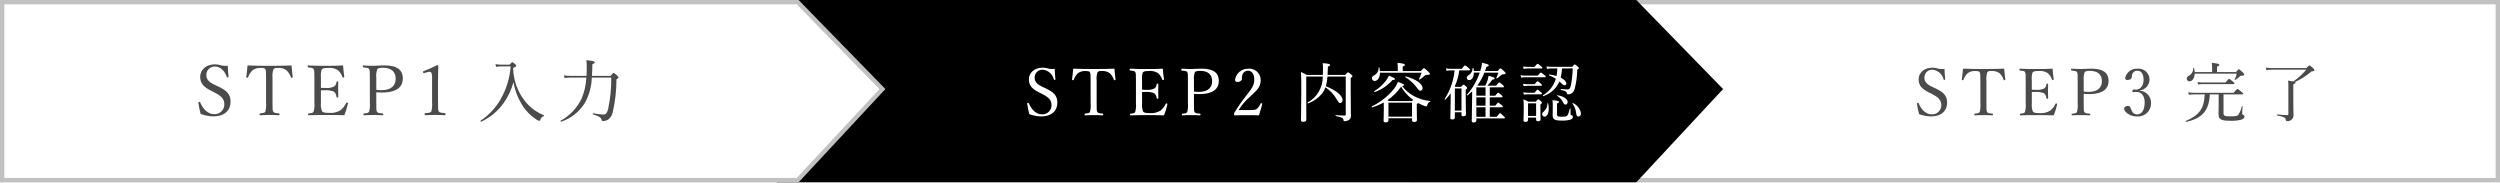
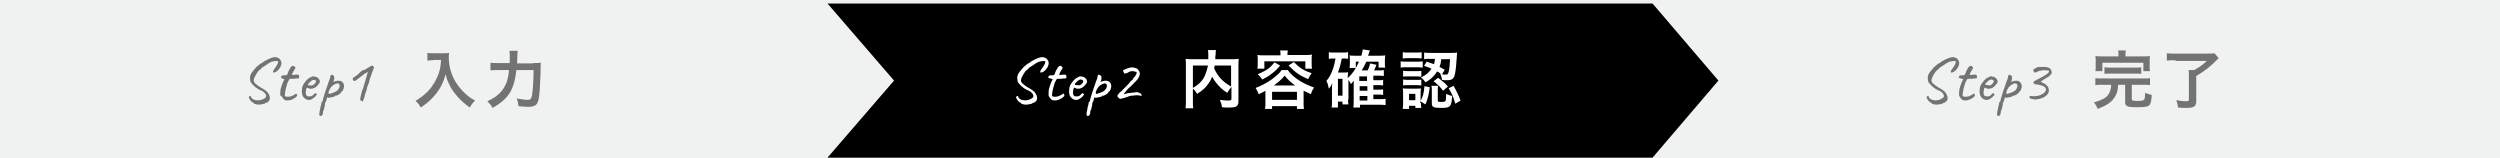
- <svg xmlns="http://www.w3.org/2000/svg" width="576" height="42" viewBox="0 0 576 42">
-   <g id="Group_1685" data-name="Group 1685" transform="translate(-395.322 -10491)">
-     <g id="Rectangle_7735" data-name="Rectangle 7735" transform="translate(720.322 10491)" fill="#fff" stroke="#c1c1c1" stroke-width="1">
-       <rect width="251" height="42" stroke="none" />
-       <rect x="0.5" y="0.5" width="250" height="41" fill="none" />
-     </g>
-     <path id="Path_382" data-name="Path 382" d="M0,0H198l20,20.516L198,42H0Z" transform="translate(574.322 10491)" />
-     <g id="Path_381" data-name="Path 381" transform="translate(395.322 10491)" fill="#fff">
-       <path d="M 183.782 41.5 L 0.5 41.5 L 0.5 0.5 L 183.789 0.5 L 203.309 20.524 L 183.782 41.5 Z" stroke="none" />
-       <path d="M 1 1 L 1 41 L 183.565 41 L 202.619 20.532 L 183.578 1 L 1 1 M 0 0 L 184 0 L 204 20.516 L 184 42 L 0 42 L 0 0 Z" stroke="none" fill="#c1c1c1" />
-     </g>
-     <g id="Group_148" data-name="Group 148" transform="translate(6.322 2023)">
-       <path id="Path_660" data-name="Path 660" d="M4.352-5.728c1.568.8,2.336,1.472,2.336,2.768A2.224,2.224,0,0,1,4.288-.7c-1.3,0-2.512-1.088-3.168-2.72-.032-.08-.08-.128-.256-.1C.72-3.488.7-3.408.7-3.328A21.084,21.084,0,0,0,1.232-.752a8.854,8.854,0,0,0,2.88.56c2.8,0,4.016-1.536,4.016-3.392,0-1.872-1.1-2.672-2.976-3.552L4.336-7.52C2.928-8.192,2.544-8.9,2.544-9.68a1.894,1.894,0,0,1,2-1.984c1.2,0,2.192.912,2.72,2.4.016.08.048.128.192.112.16-.032.192-.08.192-.16-.064-.832-.16-1.76-.176-2.56a3.929,3.929,0,0,1-1.552-.08,4.476,4.476,0,0,0-1.408-.224c-2.08,0-3.392,1.312-3.392,2.848,0,1.616.88,2.4,2.48,3.216ZM16.3-3.36a5.64,5.64,0,0,1-.176,2.1c-.176.3-.64.32-1.168.384-.112.016-.144.048-.144.224,0,.16.032.208.144.208.608-.048,1.44-.064,2.1-.064.64,0,1.536.016,2.208.064.112,0,.144-.048.144-.224,0-.16-.032-.192-.144-.208-.576-.064-1.12-.08-1.3-.384-.192-.336-.176-.512-.176-2.1V-9.04A4.548,4.548,0,0,1,18-11.024c.224-.352.64-.32,1.04-.32a2.952,2.952,0,0,1,1.92.5A3.666,3.666,0,0,1,22.016-9.2c.032.1.064.144.256.112.144-.032.16-.08.16-.192-.1-.8-.208-1.824-.272-2.64-1.76.08-3.456.08-5.088.08-1.648,0-3.28,0-5.04-.08-.064.816-.176,1.84-.288,2.64,0,.112.016.16.176.192s.208-.016.24-.112a3.888,3.888,0,0,1,1.072-1.648,2.948,2.948,0,0,1,1.872-.5c.4,0,.864,0,1.024.288.16.32.176.56.176,2.016Zm12.64-2.832c.256-.016.64-.016.992-.016a4.44,4.44,0,0,1,2.032.336,1.832,1.832,0,0,1,.56,1.184c.016.1.048.16.192.16.208,0,.224-.048.224-.16-.016-.576-.032-1.216-.032-1.808,0-.544.016-1.056.032-1.616,0-.1-.016-.144-.224-.144-.16,0-.176.048-.192.144A1.44,1.44,0,0,1,32-7.072a3.806,3.806,0,0,1-2.064.336c-.352,0-.736,0-.992-.016V-9.04a5.007,5.007,0,0,1,.16-1.9c.224-.368.768-.4,1.376-.4a3.533,3.533,0,0,1,2.384.512A3.614,3.614,0,0,1,33.9-9.248c.032.1.08.144.272.112.128-.032.16-.1.144-.192-.112-.8-.208-1.776-.272-2.592-1.376.08-2.688.08-3.952.08-1.312,0-2.736,0-4.064-.08-.112,0-.144.048-.144.256,0,.16.032.176.144.192.608.064,1.056.08,1.232.368.176.352.176.544.176,2.064v5.68a5.59,5.59,0,0,1-.192,2.112c-.192.3-.576.32-1.136.384-.1.016-.128.048-.128.208s.032.208.128.208C27.472-.5,28.944-.512,30.3-.512c1.3,0,2.656.016,4.032.064a16.953,16.953,0,0,0,.832-2.7c.032-.1.032-.16-.16-.224-.16-.048-.192,0-.24.1a4.988,4.988,0,0,1-1.232,1.616,4.224,4.224,0,0,1-2.784.656c-.72,0-1.328-.016-1.584-.432a4.553,4.553,0,0,1-.224-1.92ZM41.7-5.744a10.331,10.331,0,0,0,1.248.064c3.824,0,4.864-1.552,4.864-3.248,0-1.776-1.088-3.008-4.24-3.008-1.04,0-2.032.1-2.64.1-.656,0-1.536-.032-2.208-.08-.112,0-.144.048-.144.24,0,.176.032.192.144.208.592.064,1.152.08,1.328.384.16.352.16.528.16,2.048v5.68a5.967,5.967,0,0,1-.176,2.1c-.192.336-.608.352-1.184.4-.1.016-.128.032-.128.208,0,.192.016.208.128.208.624-.048,1.472-.064,2.144-.064.64,0,1.472.016,2.16.064.128,0,.16-.048.16-.208s-.032-.192-.16-.208c-.608-.064-1.12-.08-1.3-.4-.16-.288-.16-.512-.16-2.1Zm0-3.312a4.445,4.445,0,0,1,.224-2c.208-.3.832-.336,1.312-.336,1.84,0,2.928.864,2.928,2.528,0,1.456-.88,2.64-3.28,2.64a6.566,6.566,0,0,1-1.184-.1Zm11.68-1.3a1.881,1.881,0,0,1,.576-.112.455.455,0,0,1,.416.192,2.513,2.513,0,0,1,.176,1.184v5.664a5.967,5.967,0,0,1-.176,2.1c-.192.336-.752.352-1.392.4-.112.016-.16.064-.16.24,0,.192.032.224.16.224.752-.032,1.536-.064,2.3-.064.672,0,1.536.032,2.24.064.112,0,.144-.032.144-.224,0-.176-.032-.224-.144-.24-.656-.064-1.248-.08-1.424-.4-.16-.32-.176-.512-.176-2.1V-8.336c0-1.3.048-2.208.064-3.472,0-.1-.1-.192-.256-.192a25.246,25.246,0,0,1-3.088,1.376c-.192.064-.208.1-.16.288.064.208.128.224.288.176Z" transform="translate(434 8495)" fill="#4b4b4b" />
-       <path id="Path_661" data-name="Path 661" d="M5.472-12.1a7.162,7.162,0,0,1-1.328-.128l.16.64A6.8,6.8,0,0,1,5.5-11.7H7.648a17.615,17.615,0,0,1-1.9,6.816A14.756,14.756,0,0,1,.736.8c-.1.064.032.288.128.24A13.061,13.061,0,0,0,6.032-3.248,14.729,14.729,0,0,0,8.3-8.08,14.117,14.117,0,0,0,10.16-3.056,10.658,10.658,0,0,0,13.6.544a1.379,1.379,0,0,0,.624.3c.1,0,.176-.064.256-.224a1.261,1.261,0,0,1,.816-.88c.08-.032.1-.16.016-.192a10.534,10.534,0,0,1-4.224-3.088,12.667,12.667,0,0,1-2.864-7.792c.64-.3.72-.384.72-.528,0-.1-.064-.192-.256-.368-.432-.368-.528-.432-.64-.432s-.192.064-.64.56ZM26.384-9.52c.032-.512.064-1.056.08-1.616,0-.352.016-.688.016-1.072.416-.16.528-.272.528-.416,0-.24-.128-.32-1.92-.512a7.968,7.968,0,0,1,.1,1.5c0,.752-.016,1.456-.064,2.112H21.36a7.473,7.473,0,0,1-1.44-.112l.176.624A5.313,5.313,0,0,1,21.36-9.12h3.728a13.728,13.728,0,0,1-1.12,4.9A11.424,11.424,0,0,1,19.184.8c-.1.064,0,.288.112.24a10.206,10.206,0,0,0,5.488-4.368A12.869,12.869,0,0,0,26.352-9.12h4.48a32.851,32.851,0,0,1-.72,7.248c-.24.9-.528,1.264-1.04,1.264a14.069,14.069,0,0,1-2.416-.3c-.112-.016-.128.224-.016.256,1.584.512,1.872.784,1.968,1.28a.265.265,0,0,0,.3.256A2.408,2.408,0,0,0,30.064.592,2.839,2.839,0,0,0,31.184-1.2a33.256,33.256,0,0,0,.848-7.5c.4-.272.464-.352.464-.448s-.064-.208-.32-.464c-.608-.528-.688-.576-.8-.576s-.192.064-.7.672Z" transform="translate(499 8495)" fill="#4b4b4b" />
-     </g>
-     <g id="Group_149" data-name="Group 149" transform="translate(10.322 2023)">
-       <path id="Path_662" data-name="Path 662" d="M4.08-5.37c1.47.75,2.19,1.38,2.19,2.6A2.085,2.085,0,0,1,4.02-.66c-1.215,0-2.355-1.02-2.97-2.55C1.02-3.285.975-3.33.81-3.3c-.135.03-.15.105-.15.18A19.766,19.766,0,0,0,1.155-.7a8.3,8.3,0,0,0,2.7.525C6.48-.18,7.62-1.62,7.62-3.36S6.585-5.865,4.83-6.69l-.765-.36c-1.32-.63-1.68-1.29-1.68-2.025a1.775,1.775,0,0,1,1.875-1.86,2.888,2.888,0,0,1,2.55,2.25c.015.075.045.12.18.1.15-.03.18-.075.18-.15-.06-.78-.15-1.65-.165-2.4A3.684,3.684,0,0,1,5.55-11.2a4.2,4.2,0,0,0-1.32-.21c-1.95,0-3.18,1.23-3.18,2.67,0,1.515.825,2.25,2.325,3.015Zm11.2,2.22a5.287,5.287,0,0,1-.165,1.965c-.165.285-.6.3-1.1.36-.1.015-.135.045-.135.21,0,.15.03.195.135.195.57-.045,1.35-.06,1.965-.06s1.44.015,2.07.06c.1,0,.135-.045.135-.21s-.03-.18-.135-.195c-.54-.06-1.05-.075-1.215-.36-.18-.315-.165-.48-.165-1.965V-8.475a4.263,4.263,0,0,1,.195-1.86c.21-.33.6-.3.975-.3a2.768,2.768,0,0,1,1.8.465,3.437,3.437,0,0,1,.99,1.545c.03.09.06.135.24.1.135-.03.15-.075.15-.18-.09-.75-.2-1.71-.255-2.475-1.65.075-3.24.075-4.77.075-1.545,0-3.075,0-4.725-.075-.06.765-.165,1.725-.27,2.475,0,.1.015.15.165.18s.195-.015.225-.1a3.645,3.645,0,0,1,1.005-1.545,2.764,2.764,0,0,1,1.755-.465c.375,0,.81,0,.96.27.15.3.165.525.165,1.89ZM27.135-5.8c.24-.015.6-.015.93-.015a4.162,4.162,0,0,1,1.905.315,1.718,1.718,0,0,1,.525,1.11c.015.09.045.15.18.15.195,0,.21-.045.21-.15-.015-.54-.03-1.14-.03-1.695,0-.51.015-.99.03-1.515,0-.09-.015-.135-.21-.135-.15,0-.165.045-.18.135a1.35,1.35,0,0,1-.5.975,3.568,3.568,0,0,1-1.935.315c-.33,0-.69,0-.93-.015V-8.475a4.694,4.694,0,0,1,.15-1.785c.21-.345.72-.375,1.29-.375a3.312,3.312,0,0,1,2.235.48,3.388,3.388,0,0,1,.975,1.485c.03.09.075.135.255.105.12-.03.15-.09.135-.18-.105-.75-.2-1.665-.255-2.43-1.29.075-2.52.075-3.705.075-1.23,0-2.565,0-3.81-.075-.1,0-.135.045-.135.24,0,.15.03.165.135.18.57.06.99.075,1.155.345.165.33.165.51.165,1.935V-3.15a5.241,5.241,0,0,1-.18,1.98c-.18.285-.54.3-1.065.36-.09.015-.12.045-.12.195s.03.195.12.195c1.275-.045,2.655-.06,3.93-.06,1.215,0,2.49.015,3.78.06a15.894,15.894,0,0,0,.78-2.535c.03-.09.03-.15-.15-.21-.15-.045-.18,0-.225.09A4.676,4.676,0,0,1,31.44-1.56a3.96,3.96,0,0,1-2.61.615c-.675,0-1.245-.015-1.485-.405a4.269,4.269,0,0,1-.21-1.8Zm11.955.42a9.685,9.685,0,0,0,1.17.06c3.585,0,4.56-1.455,4.56-3.045,0-1.665-1.02-2.82-3.975-2.82-.975,0-1.905.09-2.475.09-.615,0-1.44-.03-2.07-.075-.1,0-.135.045-.135.225s.03.18.135.2c.555.06,1.08.075,1.245.36.15.33.15.495.15,1.92V-3.15a5.594,5.594,0,0,1-.165,1.965c-.18.315-.57.33-1.11.375-.09.015-.12.03-.12.195s.015.195.12.195c.585-.045,1.38-.06,2.01-.06.6,0,1.38.015,2.025.06.12,0,.15-.045.15-.195s-.03-.18-.15-.195c-.57-.06-1.05-.075-1.215-.375-.15-.27-.15-.48-.15-1.965Zm0-3.105a4.167,4.167,0,0,1,.21-1.875c.195-.285.78-.315,1.23-.315,1.725,0,2.745.81,2.745,2.37,0,1.365-.825,2.475-3.075,2.475a6.156,6.156,0,0,1-1.11-.09ZM49.365-1.635a13.339,13.339,0,0,1,2.475-2.94c1.41-1.395,2.625-2.115,2.625-3.99a2.62,2.62,0,0,0-2.9-2.61,3.032,3.032,0,0,0-3.015,2.52c0,.42.24.54.555.54.495,0,1.02-.27,1.02-.675a2.8,2.8,0,0,1,.15-1.08,1.335,1.335,0,0,1,1.29-.84c.93,0,1.425.9,1.425,2.085,0,1.365-.7,2.175-1.935,3.765a35.778,35.778,0,0,0-2.625,3.78.488.488,0,0,0-.105.39c0,.24.045.27.18.27.96-.045,1.815-.045,2.79-.045s1.815,0,2.775.045c.255-.78.555-1.845.75-2.61.015-.09-.015-.135-.15-.18s-.195-.03-.24.075a3.3,3.3,0,0,1-.8,1.17c-.285.24-.57.33-1.815.33Z" transform="translate(621 8495)" fill="#fff" />
-       <path id="Path_663" data-name="Path 663" d="M12.06-9.36v8.7c0,.195-.075.285-.27.285-.495,0-1.05-.03-2.01-.105-.09,0-.105.2-.015.21,1.38.285,1.695.45,1.755.87.03.255.1.33.3.33A2.362,2.362,0,0,0,12.6.75a1.088,1.088,0,0,0,.66-1.125c0-.54-.06-1.11-.06-6.225V-9.015c.315-.225.405-.315.405-.435s-.06-.2-.285-.375c-.54-.45-.63-.51-.72-.51s-.195.06-.675.6H7.875c.045-.57.06-1.2.075-1.905.4-.18.5-.255.5-.39,0-.225-.405-.33-1.71-.42a6.974,6.974,0,0,1,.075,1.32c0,.495-.015.96-.03,1.4H3.09a8.724,8.724,0,0,0-1.35-.675c.075.945.075,1.905.075,4.485C1.815-1.695,1.74-.27,1.74.66c0,.285.15.405.5.405.48,0,.735-.15.735-.465,0-.96-.015-2.25-.015-6.21V-9.36h3.8A6.7,6.7,0,0,1,3.3-3.39c-.09.06,0,.27.09.225a7.65,7.65,0,0,0,3.24-2.3,4.874,4.874,0,0,0,.75-1.41,8.082,8.082,0,0,1,2.6,2.76c.435.735.54.855.825.855s.525-.3.525-.705c0-.99-1.485-2.25-3.855-3.165A10.24,10.24,0,0,0,7.845-9.36ZM21.9.255h5.43v.4c0,.33.12.45.48.45.465,0,.66-.15.66-.51,0-.24-.045-1.02-.045-2.67v-.975a.905.905,0,0,0,.315-.21c.3.165.63.33.945.465a2.684,2.684,0,0,0,.885.3c.15,0,.225-.06.285-.3.15-.465.315-.675.63-.765.075-.015.09-.165.015-.165a9.789,9.789,0,0,1-3.8-1.17A8.653,8.653,0,0,1,25.05-7.17c.36-.06.465-.135.465-.255,0-.15-.24-.27-1.44-.72A5.71,5.71,0,0,1,23.2-6.57a14.891,14.891,0,0,1-5.13,4.08c-.09.045-.015.255.09.225A13.447,13.447,0,0,0,20.82-3.39c.015.33.015.75.015,1.395,0,1.92-.06,2.43-.06,2.76,0,.3.12.435.48.435.42,0,.645-.15.645-.48Zm.12-3.975c-.12-.075-.21-.135-.345-.21A11.651,11.651,0,0,0,24.81-7.035,9.774,9.774,0,0,0,27.12-4.35,5.33,5.33,0,0,0,27.585-4c-.075.075-.15.165-.255.285Zm5.31,3.6H21.9V-3.345h5.43Zm2.2-10.125A11.684,11.684,0,0,1,28.92-8.76c-.03.06.075.15.135.1a6.26,6.26,0,0,0,1.155-.87.731.731,0,0,1,.675-.21c.405,0,.555-.09.555-.27,0-.105-.06-.18-.42-.54-.675-.645-.825-.735-.945-.735s-.18.045-.72.66h-4.17v-1.035c.405-.165.51-.27.51-.39,0-.18-.18-.315-1.695-.48a9.532,9.532,0,0,1,.045,1.14v.765h-4.11a5.088,5.088,0,0,0-.1-.78c-.015-.09-.195-.075-.195.015a1.931,1.931,0,0,1-1.125,1.8c-.315.2-.42.345-.42.615a.615.615,0,0,0,.63.63c.675,0,1.2-.765,1.23-1.905ZM29.25-6.09a.546.546,0,0,0,.51-.615c0-.96-1.4-1.98-3.87-2.715-.09-.03-.15.15-.075.195A10.517,10.517,0,0,1,28.56-6.66C28.86-6.225,29.025-6.09,29.25-6.09Zm-10.5.3a9.712,9.712,0,0,0,4.08-2.775c.42-.015.585-.075.585-.24,0-.15-.435-.375-1.41-.78a5.674,5.674,0,0,1-.75,1.26,9.607,9.607,0,0,1-2.61,2.31C18.555-5.955,18.645-5.76,18.75-5.79ZM42.36-7.26a12.143,12.143,0,0,0,1.635-3H47.22a7.209,7.209,0,0,1-.48,1.23c-.03.06.075.135.12.1a5.838,5.838,0,0,0,.99-.735.581.581,0,0,1,.48-.225c.42,0,.555-.06.555-.225,0-.09-.045-.195-.345-.48-.63-.585-.72-.645-.84-.645s-.18.06-.645.6h-2.91c.1-.315.225-.63.33-.975.39-.075.525-.165.525-.33,0-.195-.195-.27-1.53-.6a7.36,7.36,0,0,1-.42,1.9H41.58a3.19,3.19,0,0,0-.105-.66c-.015-.075-.18-.075-.18,0a1.908,1.908,0,0,1-.915,1.62c-.345.21-.435.345-.435.615a.512.512,0,0,0,.555.525c.69,0,1.065-.81,1.1-1.725H42.93a14.523,14.523,0,0,1-2.955,5.085c-.06.06.075.225.15.165.39-.315.735-.615,1.065-.93-.015.48-.015.96-.015,1.455-.03,3.855-.09,4.77-.09,5.325,0,.27.12.39.45.39.42,0,.615-.165.615-.48V.285h6.39c.15,0,.195-.045.195-.135s-.075-.195-.33-.42c-.585-.57-.7-.645-.795-.645s-.21.075-.765.825h-1.6V-2.28h2.8c.15,0,.21-.045.21-.135s-.075-.21-.315-.4c-.555-.45-.645-.525-.75-.525s-.2.075-.675.69H45.24v-1.92H48c.15,0,.195-.06.195-.15s-.06-.2-.285-.405c-.54-.435-.645-.51-.735-.51s-.21.075-.675.69H45.24V-6.885h3.075c.15,0,.21-.06.21-.15s-.06-.165-.33-.42c-.57-.465-.66-.54-.78-.54-.09,0-.165.075-.705.735H44.685a8.724,8.724,0,0,0,1.14-1.38c.435-.06.555-.12.555-.27,0-.195-.165-.27-1.4-.66a7.638,7.638,0,0,1-.21.96,10.487,10.487,0,0,1-.54,1.35ZM42.15-.09V-2.28h2.115V-.09Zm0-2.565v-1.92h2.115v1.92Zm0-2.3V-6.885h2.115V-4.95ZM37.2-1.14h1.53v.51c0,.315.1.42.4.42.405,0,.63-.165.63-.45,0-.39-.06-1.68-.06-4.23V-6.33c.285-.2.345-.285.345-.405,0-.09-.06-.165-.255-.36-.4-.345-.48-.39-.585-.39s-.165.045-.6.5H37.305l-.135-.105a12.541,12.541,0,0,0,1.05-3.69h2.265c.15,0,.21-.045.21-.15s-.075-.2-.345-.435c-.6-.495-.7-.555-.81-.555s-.195.06-.75.765H36.21a4.493,4.493,0,0,1-1.065-.1l.15.57a5.049,5.049,0,0,1,.885-.09h.96a14.5,14.5,0,0,1-2.295,6.57c-.045.075.1.21.165.15a10.084,10.084,0,0,0,1.23-1.44c0,.615-.015,1.23-.015,1.845,0,1.965-.075,3.5-.075,3.87,0,.195.165.3.435.3.405,0,.615-.15.615-.48Zm1.53-.375H37.2v-5.1h1.53Zm25.62-9.72a23.563,23.563,0,0,1-.42,3.915c-.165.675-.33.93-.72.93-.315,0-.75-.03-1.575-.09-.09,0-.1.2-.015.21,1.11.225,1.32.375,1.38.78.03.165.1.225.3.225a1.514,1.514,0,0,0,.93-.315,2.125,2.125,0,0,0,.6-1.035,19.369,19.369,0,0,0,.57-4.3c.315-.21.375-.3.375-.39s-.06-.165-.27-.36c-.48-.435-.57-.48-.675-.48s-.165.045-.6.54H59.445a7.789,7.789,0,0,1-1.155-.09l.15.57a3.8,3.8,0,0,1,1.02-.105h1.35a13.686,13.686,0,0,1-.18,1.74,8.067,8.067,0,0,0-1.695-.345c-.075-.015-.135.15-.06.18a8.744,8.744,0,0,1,1.59.795,6.568,6.568,0,0,1-2.97,3.81c-.075.045.015.225.1.2a6.105,6.105,0,0,0,3.69-3.39c.165.15.345.315.525.495.315.315.525.4.7.4a.416.416,0,0,0,.375-.435c0-.435-.495-.93-1.305-1.335a11.074,11.074,0,0,0,.315-2.115ZM54.06.09h1.86V.57c0,.24.135.36.42.36.4,0,.615-.135.615-.435,0-.225-.045-1.065-.045-2.625v-.795c.315-.24.36-.3.36-.39s-.045-.195-.255-.375c-.42-.36-.495-.42-.6-.42s-.165.06-.585.54H54.15a8.093,8.093,0,0,0-1.155-.54,18.87,18.87,0,0,1,.075,2.025c0,1.875-.06,2.49-.06,2.82,0,.24.15.345.465.345.405,0,.585-.165.585-.45Zm1.86-.375H54.06v-2.91h1.86Zm9.765.135c.36,0,.57-.33.57-.765a3.207,3.207,0,0,0-1.845-2.34c-.06-.03-.15.075-.105.135a4.313,4.313,0,0,1,.84,2.205C65.22-.315,65.385-.15,65.685-.15Zm-3-2.745c.3,0,.5-.255.5-.615,0-.7-.96-1.335-2.4-1.545-.06-.015-.1.075-.06.105a3.676,3.676,0,0,1,1.44,1.605C62.355-2.985,62.475-2.895,62.685-2.895ZM57.855-.12c.615,0,.975-.81.975-1.875a5.524,5.524,0,0,0-.135-1.185c-.015-.06-.165-.06-.165,0a2.44,2.44,0,0,1-.825,1.86c-.3.24-.39.39-.39.63A.545.545,0,0,0,57.855-.12Zm-4.8-11.01a5.207,5.207,0,0,1,.9-.09h3.21c.15,0,.195-.045.195-.135s-.075-.195-.315-.39c-.57-.48-.675-.54-.78-.54s-.21.06-.72.69h-1.59a6.924,6.924,0,0,1-1.05-.09Zm-.57,2.01a4.8,4.8,0,0,1,.885-.075h4.575c.15,0,.195-.045.195-.15,0-.09-.06-.195-.315-.375-.6-.495-.705-.555-.8-.555s-.21.06-.735.7H53.37a5.154,5.154,0,0,1-1.035-.1Zm.585,1.98a5.338,5.338,0,0,1,.885-.09H57.09c.135,0,.195-.045.195-.135s-.09-.2-.285-.375c-.525-.465-.63-.54-.735-.54s-.21.075-.66.675h-1.65A5.413,5.413,0,0,1,52.9-7.7Zm.045,1.95a4.973,4.973,0,0,1,.87-.075h3.1c.135,0,.195-.06.195-.15S57.21-5.61,57-5.79c-.54-.465-.645-.54-.75-.54s-.21.075-.675.69h-1.56a6.953,6.953,0,0,1-1.065-.09Zm10.74,3.255c0-.075-.165-.09-.18-.015-.285,1.125-.4,1.44-.645,1.635s-.54.21-1.305.21c-.825,0-.99-.12-.99-.555V-3.135c.375-.165.45-.255.45-.4,0-.18-.1-.24-1.5-.39a8.923,8.923,0,0,1,.075,1.395c0,1.44-.03,1.8-.03,2.085,0,.915.435,1.23,2.025,1.23a7.261,7.261,0,0,0,2.01-.195c.39-.135.63-.345.63-.63a.36.36,0,0,0-.21-.375c-.27-.075-.33-.135-.33-.345Z" transform="translate(683 8495)" fill="#fff" />
-     </g>
-     <path id="Path_664" data-name="Path 664" d="M4.08-5.37c1.47.75,2.19,1.38,2.19,2.6A2.085,2.085,0,0,1,4.02-.66c-1.215,0-2.355-1.02-2.97-2.55C1.02-3.285.975-3.33.81-3.3c-.135.03-.15.105-.15.18A19.766,19.766,0,0,0,1.155-.7a8.3,8.3,0,0,0,2.7.525C6.48-.18,7.62-1.62,7.62-3.36S6.585-5.865,4.83-6.69l-.765-.36c-1.32-.63-1.68-1.29-1.68-2.025a1.775,1.775,0,0,1,1.875-1.86,2.888,2.888,0,0,1,2.55,2.25c.015.075.045.12.18.1.15-.03.18-.075.18-.15-.06-.78-.15-1.65-.165-2.4A3.684,3.684,0,0,1,5.55-11.2a4.2,4.2,0,0,0-1.32-.21c-1.95,0-3.18,1.23-3.18,2.67,0,1.515.825,2.25,2.325,3.015Zm11.2,2.22a5.287,5.287,0,0,1-.165,1.965c-.165.285-.6.3-1.1.36-.1.015-.135.045-.135.21,0,.15.03.195.135.195.57-.045,1.35-.06,1.965-.06s1.44.015,2.07.06c.1,0,.135-.045.135-.21s-.03-.18-.135-.195c-.54-.06-1.05-.075-1.215-.36-.18-.315-.165-.48-.165-1.965V-8.475a4.263,4.263,0,0,1,.195-1.86c.21-.33.6-.3.975-.3a2.768,2.768,0,0,1,1.8.465,3.437,3.437,0,0,1,.99,1.545c.03.09.06.135.24.1.135-.03.15-.075.15-.18-.09-.75-.2-1.71-.255-2.475-1.65.075-3.24.075-4.77.075-1.545,0-3.075,0-4.725-.075-.06.765-.165,1.725-.27,2.475,0,.1.015.15.165.18s.195-.015.225-.1a3.645,3.645,0,0,1,1.005-1.545,2.764,2.764,0,0,1,1.755-.465c.375,0,.81,0,.96.27.15.3.165.525.165,1.89ZM27.135-5.8c.24-.015.6-.015.93-.015a4.162,4.162,0,0,1,1.905.315,1.718,1.718,0,0,1,.525,1.11c.015.09.045.15.18.15.195,0,.21-.045.21-.15-.015-.54-.03-1.14-.03-1.695,0-.51.015-.99.03-1.515,0-.09-.015-.135-.21-.135-.15,0-.165.045-.18.135a1.35,1.35,0,0,1-.5.975,3.568,3.568,0,0,1-1.935.315c-.33,0-.69,0-.93-.015V-8.475a4.694,4.694,0,0,1,.15-1.785c.21-.345.72-.375,1.29-.375a3.312,3.312,0,0,1,2.235.48,3.388,3.388,0,0,1,.975,1.485c.03.09.075.135.255.105.12-.03.15-.09.135-.18-.105-.75-.2-1.665-.255-2.43-1.29.075-2.52.075-3.705.075-1.23,0-2.565,0-3.81-.075-.1,0-.135.045-.135.24,0,.15.03.165.135.18.57.06.99.075,1.155.345.165.33.165.51.165,1.935V-3.15a5.241,5.241,0,0,1-.18,1.98c-.18.285-.54.3-1.065.36-.09.015-.12.045-.12.195s.03.195.12.195c1.275-.045,2.655-.06,3.93-.06,1.215,0,2.49.015,3.78.06a15.894,15.894,0,0,0,.78-2.535c.03-.09.03-.15-.15-.21-.15-.045-.18,0-.225.09A4.676,4.676,0,0,1,31.44-1.56a3.96,3.96,0,0,1-2.61.615c-.675,0-1.245-.015-1.485-.405a4.269,4.269,0,0,1-.21-1.8Zm11.955.42a9.685,9.685,0,0,0,1.17.06c3.585,0,4.56-1.455,4.56-3.045,0-1.665-1.02-2.82-3.975-2.82-.975,0-1.905.09-2.475.09-.615,0-1.44-.03-2.07-.075-.1,0-.135.045-.135.225s.03.18.135.2c.555.06,1.08.075,1.245.36.15.33.15.495.15,1.92V-3.15a5.594,5.594,0,0,1-.165,1.965c-.18.315-.57.33-1.11.375-.09.015-.12.03-.12.195s.015.195.12.195c.585-.045,1.38-.06,2.01-.06.6,0,1.38.015,2.025.06.12,0,.15-.045.15-.195s-.03-.18-.15-.195c-.57-.06-1.05-.075-1.215-.375-.15-.27-.15-.48-.15-1.965Zm0-3.105a4.167,4.167,0,0,1,.21-1.875c.195-.285.78-.315,1.23-.315,1.725,0,2.745.81,2.745,2.37,0,1.365-.825,2.475-3.075,2.475a6.156,6.156,0,0,1-1.11-.09ZM52.02-6.165a2.558,2.558,0,0,0,2.235-2.49,2.529,2.529,0,0,0-2.775-2.52,2.735,2.735,0,0,0-2.85,2.16c0,.3.195.45.54.45.555,0,1.005-.3,1.005-.735a1.678,1.678,0,0,1,.15-.75,1.218,1.218,0,0,1,1.155-.66c.96,0,1.4.93,1.4,2.055,0,1.62-.915,2.31-1.755,2.31-.165,0-.36-.045-.51-.045s-.24.06-.3.33.015.285.165.285.435-.03.615-.045c1.59-.105,2.04,1.365,2.04,2.415,0,1.71-.645,2.76-1.755,2.76a1.241,1.241,0,0,1-1.215-.84c-.18-.39-.36-1.125-.81-1.125-.585,0-.96.285-.96.645,0,.48.48.93.93,1.215a3.6,3.6,0,0,0,2.055.585A3.016,3.016,0,0,0,54.6-3.36a2.774,2.774,0,0,0-2.58-2.745Z" transform="translate(836.322 10518)" fill="#4b4b4b" />
-     <path id="Path_665" data-name="Path 665" d="M12.345-10.02a5.355,5.355,0,0,1-.495,1.38c-.03.06.075.1.12.075a5.521,5.521,0,0,0,1.1-.84.4.4,0,0,1,.345-.15c.51-.015.66-.09.66-.3,0-.1-.06-.195-.375-.51-.63-.57-.75-.675-.87-.675-.09,0-.18.075-.645.645H7.8V-11.64c.405-.165.54-.3.54-.42,0-.18-.18-.3-1.725-.465.045.465.06.825.06,1.11v1.02H2.655a5.086,5.086,0,0,0-.135-.885c-.015-.09-.21-.09-.21,0A1.879,1.879,0,0,1,1.245-9.51c-.315.2-.42.345-.42.615a.619.619,0,0,0,.645.63c.63,0,1.125-.675,1.185-1.755ZM8.175-5.25v2.685c0,1.155-.03,1.515-.03,1.785,0,1.305.6,1.605,2.745,1.605a9.4,9.4,0,0,0,2.3-.195c.645-.15.93-.42.93-.765a.394.394,0,0,0-.255-.4c-.24-.09-.27-.15-.27-.33,0-.285.06-1.14.09-1.665,0-.075-.15-.1-.165-.03A5.374,5.374,0,0,1,12.66-.48c-.285.24-.765.285-1.755.285C9.6-.2,9.3-.315,9.3-.885V-5.25h4.335c.15,0,.21-.045.21-.135s-.075-.2-.42-.465c-.7-.57-.81-.66-.915-.66-.09,0-.2.09-.9.885H2.49A7.225,7.225,0,0,1,1.155-5.73l.15.57A8.683,8.683,0,0,1,2.49-5.25H4.965C4.845-2.055,3.75-.48.63.855.54.9.6,1.11.7,1.08,4.47.24,5.985-1.59,6.135-5.25ZM3.45-7.545A6.587,6.587,0,0,1,4.515-7.62H11.61c.15,0,.2-.045.2-.15,0-.09-.06-.21-.36-.45-.645-.54-.75-.6-.855-.6-.09,0-.21.06-.855.825H4.515A7,7,0,0,1,3.3-8.1Zm16.935-3.78a6.8,6.8,0,0,1-1.365-.105l.15.585a6.322,6.322,0,0,1,1.245-.105h7.95A14.792,14.792,0,0,1,25.38-8.235c-.255-.045-.63-.1-1.2-.195a12.485,12.485,0,0,1,.06,1.845v5.85c0,.18-.075.255-.27.255-.465,0-1.215-.06-2.265-.15-.1-.015-.1.24,0,.255,1.515.285,1.83.465,1.935.9.06.33.09.375.375.375A1.365,1.365,0,0,0,24.99.57,1.312,1.312,0,0,0,25.425-.5c0-.39-.045-.8-.045-3V-7.56c.39-.165.495-.27.495-.42,0-.06-.015-.09-.09-.135a15.7,15.7,0,0,0,3.78-2.43c.5-.03.69-.12.69-.3,0-.09-.075-.21-.33-.465-.585-.54-.7-.6-.81-.6s-.225.075-.735.585Z" transform="translate(898.322 10518)" fill="#4b4b4b" />
-   </g>
+ <svg xmlns="http://www.w3.org/2000/svg" width="713.6" height="45">
+   <style>.st1{fill:#747373}</style>
+   <path fill="#f0f1f1" d="M0 0h713.6v45H0z" />
+   <path d="M471.7 45H236.2l19-22-19-22h235.5l18.8 22z" />
+   <path class="st1" d="M78.5 16.3c.5 0 .8.2 1.2.4.3.3.5.6.6 1 .1.4 0 .9-.3 1.5-.5.8-1 1.3-1.7 1.5H78c-.2-.2 0-.7.6-1.4.8-1.2 1-1.8.5-1.9-.1 0-.5 0-1 .1s-.8.2-.8.2l-.1.1s-.5.2-1.3.8c-.8.5-1.3.8-1.3.9 0 .1-.2.3-.4.4-.4.2-.8.8-1.3 1.7-.2.3-.3.6-.4.9-.1.3-.1.6 0 .8.1.2.2.5.6.7.3.3.7.6 1.2.9 1.3.7 2.1 1.3 2.3 1.8.4.6.5 1.2.4 1.7-.1.2-.2.4-.4.6-.2.2-.4.3-.5.3-.1 0-.2.1-.3.1-.1.1-.2.1-.3.2-.1 0-.4.1-.9.2s-1 .1-1.4 0l-.7-.2v-.2s-.1-.1-.3-.1c-.5-.3-.9-.8-1.1-1.3-.1-.2-.1-.3-.1-.3l.2-.2c.1-.1.2-.1.3-.1.1 0 .1.1.2.4.2.4.7.7 1.4.8.7.1 1.4 0 2-.3.4-.2.7-.4.8-.6s.1-.5-.1-.8c0-.1-.1-.2-.2-.3-.2-.2-.4-.4-.7-.6-.3-.1-.6-.3-.9-.4-.4-.2-.7-.4-1.2-.8s-.7-.7-.9-.9c-.3-.3-.5-.7-.5-1.2-.1-.6 0-1.1.2-1.5.1-.3.5-.8 1-1.4.5-.6.9-1 1.1-1.1l.6-.5s.1 0 .2-.1c.3-.1.6-.3.9-.6 1.4-.8 2.5-1.2 3.1-1.2zm1.8 5.9c-.1-.1-.1-.1-.1-.2s.1-.2.2-.3.2-.2.3-.2h.5c.3 0 .5 0 .6-.1.1 0 .2-.1.2-.2.1-.3.3-.6.4-1 .4-.7.6-1.1.9-1.3.2-.2.5-.1.8.1.1.1.1.2.2.3s0 .1-.1.3-.2.4-.4.7c-.2.3-.3.5-.3.6-.2.3-.2.4-.1.5.1 0 .5 0 1.1-.1.6-.1.9.1.9.5 0 .3 0 .5-.1.5-.1.1-.4.1-.8.1-.4.1-.7.1-1.1.1h-.6c-.1 0-.3.2-.3.3 0 0-.1.1-.1.2-.1.1-.2.4-.4.8-.3 1-.5 1.8-.6 2.4-.1.7-.1 1-.1 1.2.1.1.3.2.6.2.6.1 1.3-.1 2-.5l.5-.3c.1-.2.2-.1.4.2v.3c0 .1-.1.2-.2.3-.1.1-.3.3-.5.4-.9.6-1.8.8-2.6.6-.2 0-.4-.2-.6-.4s-.3-.4-.4-.6l-.1-.1c-.4-.1-.4-.4-.4-.9 0-.6.1-1 .1-1.2.1-.2.2-.6.3-1 .2-.4.3-.7.3-.8l.5-1-.7-.2-.2-.2zm9 5l.1-.1.3-.3c.1-.1.2-.2.3-.2.1 0 .1 0 .2.1l.1.1c.2 0 .2.2-.1.5-.2.3-.5.6-.9.8-.4.3-.8.5-1.4.4-.5-.1-.9-.3-1.3-.8s-.5-1.2-.4-2.2c0-.7.3-1.4.9-2.1.5-.7 1.1-1.2 1.7-1.4.2-.1.3-.2.5-.2.1 0 .4 0 .7.1.3 0 .6.2.8.4.3.3.5.6.5 1 0 .3-.2.6-.6 1-.3.4-.7.7-1.2.9-.7.2-1.2.2-1.6-.1-.2-.1-.4-.1-.4.1-.1.1-.1.4-.2.9-.1.8.1 1.3.6 1.4h.8c.1 0 .2-.1.3-.1.1-.1.2-.1.2-.1s0-.1.1-.1zm0-2.9c.2-.1.4-.2.6-.5.2-.2.3-.4.3-.6s-.1-.2-.2-.3c-.2-.1-.4-.1-.6-.1-.2.1-.5.2-.7.4l-.6.6c-.2.2-.2.3-.2.4 0 .1.2.2.6.2s.6 0 .8-.1zm2.8 4.6l.1-.6c.1-.3.3-1.1.7-2.3.4-1.2.8-2.2 1-2.9.3-.6.4-1.1.4-1.4 0-.1.1-.2.2-.3.1-.1.3-.1.6.1l.2.2c.1.1.1.2.1.3v.5c0 .3-.1.6-.3.9 1-.4 1.7-.5 2.3-.2s.8.8.8 1.5c0 .2-.1.5-.2.8-.1.3-.2.5-.4.6-.1 0-.2.1-.3.4-.2.2-.4.4-.8.6-.4.2-.6.3-.8.2-.1 0-.1 0-.1.1s-.2.2-.7.3c-.5.1-.8.2-1 .2s-.4 0-.5-.1c-.1.1-.1.2-.1.3 0 .1-.1.3-.2.7-.1.3-.2.5-.3.5-.1.1-.1.1 0 .2 0 .3 0 .4-.1.6 0 .3-.1.6-.2.9 0 .1 0 .3-.1.4 0 .1-.1.2-.1.2-.1 0-.1.2-.1.5s-.1.6-.2.7-.2.3-.4.3h-.2c-.3-.1-.3-.4-.2-1.1.1-.5.2-.9.2-1l.1-.6c.1-.2.2-.5.2-.8.1-.5.2-.6.4-.7zm4.7-4.9c-.2-.2-.5-.3-.9-.1-.8.3-1.4.8-1.8 1.6-.4.8-.4 1.2-.2 1.3.2 0 .5-.1 1.1-.3.5-.2 1-.4 1.2-.6s.5-.5.6-.8c.2-.4.2-.8 0-1.1zm7.8-4.4c1-.6 1.5-.9 1.6-.9s.2.1.3.2c.1.1.2.2.2.3.1.1 0 .3-.1.5-.1.3-.3.8-.6 1.6s-.5 1.5-.6 1.9c-.1.4-.2.8-.4 1.2s-.3.7-.3 1.1c-.2.6-.5 1.3-.7 2.3 0 .1-.1.3-.2.5-.1.4-.2.6-.3.6-.1.1-.3 0-.6-.3-.1-.1-.1-.2-.1-.3 0-.2.2-1.1.6-2.6.1 0 .3-.5.5-1.4.3-.9.5-1.7.7-2.4l.4-1.4c-.6.3-1.3.8-1.9 1.3-.7.5-1.1.8-1.2.9-.3.3-.5.4-.6.4h-.3c-.3-.3-.4-.6-.3-.8 0 0 .3-.2.7-.5.4-.3.6-.4.7-.5 0 0 .1 0 .1-.1l.2-.2.2-.2.3-.3c.2-.1.4-.3.7-.5.5 0 .8-.2 1-.4zm19.1-2.4c-.5 0-1 0-1.7.1v-2.2c.5.1.9.1 1.7.1h2.9c.7 0 1.2 0 1.6-.1-.1.5-.1.7-.1 1.1 0 2.6.6 4.9 1.9 7.1.8 1.3 1.6 2.3 2.9 3.5.9.8 1.4 1.2 2.7 1.9-.7.7-1 1.1-1.5 2-1.8-1.3-3.2-2.6-4.4-4.2-.7-.9-1.1-1.6-1.6-2.7-.5-1-.6-1.4-.9-2.6-.6 2.3-1.4 3.8-2.6 5.4-1.2 1.5-2.5 2.8-4.5 4.1-.4-.8-.8-1.3-1.5-1.9 1.5-.9 2.4-1.6 3.6-2.8 1.4-1.5 2.5-3.4 3.1-5.3.4-1.2.5-2.2.6-3.6h-2.2zm28.4.8c1.1 0 1.7 0 2.3-.1-.1.7-.1.7-.1 2.7-.1 2.5-.2 5.5-.4 6.7-.2 1.7-.5 2.3-1 2.7-.5.3-1.1.5-2.1.5-.8 0-1.6-.1-2.8-.2-.1-.9-.2-1.4-.5-2.2 1.2.2 2.2.4 3.1.4.8 0 1.1-.3 1.3-1.5.2-1.4.4-4.1.4-7h-4.9c-.3 2.7-.8 4.5-1.6 6-1 1.9-2.7 3.4-5.2 4.8-.4-.8-.9-1.3-1.5-1.9 2.5-1.1 4.1-2.5 5.1-4.5.6-1.1.9-2.5 1.1-4.4h-3.1c-.9 0-1.6 0-2.2.1v-2.2c.6.1 1.3.1 2.3.1h3.2v-1.8c0-.9 0-1.4-.1-1.7h2.4c-.1.5-.1.5-.2 3.6h4.5z" />
+   <path d="M297.5 16.3c.5 0 .8.2 1.2.4.3.3.5.6.6 1 .1.4 0 .9-.3 1.5-.5.8-1 1.3-1.7 1.5h-.3c-.2-.2 0-.7.6-1.4.8-1.2 1-1.8.5-1.9-.1 0-.5 0-1 .1s-.8.2-.8.2l-.1.1s-.5.2-1.3.8c-.8.5-1.3.8-1.3.9 0 .1-.2.3-.4.4-.4.2-.8.8-1.3 1.7-.2.3-.3.6-.4.9-.1.3-.1.6 0 .8.1.2.2.5.6.7.3.3.7.6 1.2.9 1.3.7 2.1 1.3 2.3 1.8.4.6.5 1.2.4 1.7-.1.2-.2.4-.4.6-.2.2-.4.3-.5.3-.1 0-.2.1-.3.1-.1.1-.2.1-.3.2-.1 0-.4.1-.9.2s-1 .1-1.4 0l-.7-.2v-.2s-.1-.1-.3-.1c-.5-.3-.9-.8-1.1-1.3-.1-.2-.1-.3-.1-.3l.2-.2c.1-.1.2-.1.3-.1.1 0 .1.1.2.4.2.4.7.7 1.4.8.7.1 1.4 0 2-.3.4-.2.7-.4.8-.6s.1-.5-.1-.8c0-.1-.1-.2-.2-.3-.2-.2-.4-.4-.7-.6-.3-.1-.6-.3-.9-.4-.4-.2-.7-.4-1.2-.8s-.7-.7-.9-.9c-.3-.3-.5-.7-.5-1.2-.1-.6 0-1.1.2-1.5.1-.3.5-.8 1-1.4.5-.6.9-1 1.1-1.1l.6-.5s.1 0 .2-.1c.3-.1.6-.3.9-.6 1.4-.8 2.5-1.2 3.1-1.2zm1.8 5.9c-.1-.1-.1-.1-.1-.2s.1-.2.2-.3.2-.2.3-.2h.5c.3 0 .5 0 .6-.1.1 0 .2-.1.2-.2.1-.3.3-.6.4-1 .4-.7.6-1.1.9-1.3.2-.2.5-.1.8.1.1.1.1.2.2.3s0 .1-.1.3-.2.4-.4.7c-.2.3-.3.5-.3.6-.2.3-.2.4-.1.5.1 0 .5 0 1.1-.1.6-.1.9.1.9.5 0 .3 0 .5-.1.5-.1.1-.4.1-.8.1-.4.1-.7.1-1.1.1h-.6c-.1 0-.3.2-.3.3 0 0-.1.1-.1.2-.1.1-.2.4-.4.8-.3 1-.5 1.8-.6 2.4-.1.7-.1 1-.1 1.2.1.1.3.2.6.2.6.1 1.3-.1 2-.5l.5-.3c.1-.2.2-.1.4.2v.3c0 .1-.1.2-.2.3-.1.1-.3.3-.5.4-.9.6-1.8.8-2.6.6-.2 0-.4-.2-.6-.4s-.3-.4-.4-.6l-.1-.1c-.1-.1-.1-.4-.1-.9 0-.6.1-1 .1-1.2.1-.2.2-.6.3-1 .2-.4.3-.7.3-.8l.5-1-.7-.2c-.4-.1-.4-.1-.5-.2zm9 5l.1-.1.3-.3c.1-.1.2-.2.3-.2.1 0 .1 0 .2.1l.1.1c.2 0 .2.2-.1.5-.2.3-.5.6-.9.8-.4.3-.8.5-1.4.4-.5-.1-.9-.3-1.3-.8s-.5-1.2-.4-2.2c0-.7.3-1.4.9-2.1.5-.7 1.1-1.2 1.7-1.4.2-.1.3-.2.5-.2.1 0 .4 0 .7.1.3 0 .6.2.8.4.3.3.5.6.5 1 0 .3-.2.6-.6 1-.3.4-.7.7-1.2.9-.7.2-1.2.2-1.6-.1-.2-.1-.4-.1-.4.1-.1.1-.1.4-.2.9-.1.8.1 1.3.6 1.4h.8c.1 0 .2-.1.3-.1.1-.1.2-.1.2-.1s0-.1.1-.1zm0-2.9c.2-.1.4-.2.6-.5.2-.2.3-.4.3-.6s-.1-.3-.3-.4c-.2-.1-.4-.1-.6-.1-.2.1-.5.2-.7.4l-.6.6c-.2.2-.2.3-.2.4 0 .1.2.2.6.2s.7.1.9 0zm2.8 4.6l.1-.6c.1-.3.3-1.1.7-2.3.4-1.2.8-2.2 1-2.9.3-.6.4-1.1.4-1.4 0-.1.1-.2.2-.3.1-.1.3-.1.6.1l.2.2c.1.1.1.2.1.3v.5c0 .3-.1.6-.3.9 1-.4 1.7-.5 2.3-.2s.8.8.8 1.5c0 .2-.1.5-.2.8-.1.3-.2.5-.4.6-.1 0-.2.1-.3.4-.2.2-.4.4-.8.6-.4.2-.6.3-.8.2-.1 0-.1 0-.1.1s-.2.2-.7.3c-.5.1-.8.2-1 .2s-.4 0-.5-.1c-.1.1-.1.2-.1.3 0 .1-.1.3-.2.7-.1.3-.2.5-.3.5-.1.1-.1.1 0 .2 0 .3 0 .4-.1.6 0 .3-.1.6-.2.9 0 .1 0 .3-.1.4 0 .1-.1.2-.1.2-.1 0-.1.2-.1.5s-.1.6-.2.7-.2.3-.4.3h-.2c-.3-.1-.3-.4-.2-1.1.1-.5.2-.9.2-1l.1-.6c.1-.2.2-.5.2-.8.1-.5.2-.6.4-.7zm4.7-4.9c-.2-.2-.5-.3-.9-.1-.8.3-1.4.8-1.8 1.6-.4.8-.4 1.2-.2 1.3.2 0 .5-.1 1.1-.3.5-.2 1-.4 1.2-.6s.5-.5.6-.8c.2-.4.2-.8 0-1.1zm7.8-4.7l.5.1c.1 0 .3.1.6.3.2.2.4.5.5.7.3.5.2 1.2-.4 2.1-.1.2-.5.6-1.1 1.2-.6.7-1 1-1.1 1.1-.2.1-.6.5-1.1 1.1-.5.6-.7.9-.7.9v.1s.2 0 .4-.1.7-.2 1.5-.3c.7-.1 1.1-.1 1.2-.1h.1c0-.1.2-.1.4-.1.3 0 .5.1.8.2.3.1.4.2.4.2 0 .1.1.2.2.3.3.2.2.4-.2.3-.2 0-.4 0-.7-.1h-.6c-.1 0-.4 0-.9.1-.3 0-.7 0-1.2.2-.4.2-.9.3-1.5.5s-.9.2-1 .2c-.1 0-.2-.1-.4-.3-.2-.1-.3-.2-.3-.3v-.4c0-.2.1-.2.1-.2l.3-.3c.2-.2.2-.4.3-.4 0 0 .1-.1.3-.2l.3-.3.5-.5c1.2-1.2 1.9-1.9 1.9-2.1.1-.1.2-.2.3-.2.1-.1.3-.2.4-.4 0-.2.2-.5.6-.8.2-.3.3-.6.4-.8s.1-.3 0-.4c0 0-.2-.1-.5-.2-.7-.2-1.4-.1-2.1.4-.1 0-.2.1-.3.1-.3.1-.4.1-.5.1 0 0-.1 0-.1-.1 0 0-.1-.1-.1-.2-.1-.1-.1-.1-.1-.2l-.2-.4.6-.3c1-.4 1.8-.7 2.5-.5zm27.9 5.5c-.4.5-.8 1-1.2 1.7-1.9-1.2-3.4-2.9-4.3-4.6-.3.7-.5 1.2-.9 1.7-.8 1.3-1.8 2.2-3.4 3.2-.3-.5-.6-1-1.2-1.5v3.5c0 1.1 0 1.7.1 2.1h-2.2c.1-.6.1-1.3.1-2.2V18.5c0-.7 0-1.2-.1-1.7.6.1 1.2.1 2.1.1h4.4v-1c0-.7 0-1.1-.1-1.6h2.3c-.1.3-.1.5-.1.9 0 .3 0 .3-.1 1v.7h4.6c1 0 1.4 0 2.1-.1-.1.5-.1 1-.1 1.7v10.3c0 .8-.1 1-.3 1.3-.4.5-1 .6-2.7.6-.5 0-1 0-1.7-.1-.1-.9-.3-1.4-.6-2.1.9.1 1.6.2 2.3.2.9 0 1-.1 1-.6v-3.3zm-11 .3c1.5-.9 2.3-1.6 3-2.7.6-1 1-2.2 1.3-3.7h-4.3v6.4zm6.2-6.4c-.1.5-.1.5-.1.9.5 1.1 1.2 2.2 2 3 .8.8 1.6 1.4 2.8 2.1v-6h-4.7zm14.5 7.2c-.6.4-1 .5-1.9 1-.3-.8-.5-1.1-.9-1.8 1.6-.6 2.9-1.3 4.1-2.1.8-.5 1.6-1.2 2.4-1.9.4-.4.6-.6.9-1.1h1.8c.7 1.1 2 2.2 3.6 3.2 1.2.7 2.5 1.3 3.9 1.8-.5.7-.6.9-.9 1.9-.8-.4-1-.5-2.1-1v3.4c0 .8 0 1.2.1 1.8h-2v-.8h-7.1v.8h-2c.1-.6.1-1.1.1-1.8v-3.4zm4.3-10.4c0-.5 0-.7-.1-1.1h2.2c-.1.4-.1.7-.1 1.1v.2h5c.7 0 1.3 0 2-.1-.1.4-.1.8-.1 1.3v1.3c0 .5 0 .9.1 1.4h-1.9v-2.1h-11.7v2.1h-2c.1-.5.1-.8.1-1.4V17c0-.5 0-.9-.1-1.3.6.1 1.3.1 2 .1h4.6v-.3zm-.1 3.2c-.9 1.1-1.4 1.6-2.5 2.4-.9.7-1.4 1-2.6 1.6-.4-.6-.7-1-1.3-1.5 1.1-.5 1.6-.7 2.4-1.2 1-.6 1.5-1.1 2.4-2.2l1.6.9zm-2.3 9.8h7.1v-2.3h-7.1v2.3zm6.6-4.1c-1.4-1-2-1.6-3-2.8-.9 1.1-2 2-3.1 2.8h6.1zm-.4-6.7c1.8 1.8 2.8 2.4 5.1 3.2-.4.6-.6.8-1 1.7-2.5-1.1-3.5-1.8-5.6-3.9l1.5-1zm15.5 10.7c0 .7 0 1 .1 1.4h-1.7V29h-1.3v1.7h-1.8c.1-.5.1-1.1.1-1.9v-3.7c0-.4 0-.9.1-1.4-.4.8-.5 1.1-1 1.6-.2-1-.3-1.5-.7-2.2.9-1 1.5-2.2 2-3.8.3-.9.4-1.5.6-2.6h-.4c-.7 0-1 0-1.5.1v-1.9c.5.1 1 .1 1.7.1h2.1c.7 0 1.2 0 1.7-.1v1.9c-.4-.1-.6-.1-1.1-.1h-.7c-.3 1.5-.5 2.4-1.1 4h1.8c.5 0 .8 0 1.1-.1 0 .4-.1.8-.1 1.3v.4c1.4-1.3 2.3-2.6 3.2-4.7h-.9v1.8h-1.8c.1-.4.1-.8.1-1.2v-1.5c0-.3 0-.4-.1-.9.4.1.5.1 1.3.1h2.1c.2-.8.3-1.2.4-1.8l2 .3c0 .1-.2.6-.5 1.5h3.3c.6 0 1.1 0 1.6-.1 0 .3-.1.7-.1 1.3v1c0 .5 0 .8.1 1.2h-1.9v-1.7H390c-.4.9-.7 1.5-1.3 2.5h1.7c.3-.6.5-1.2.7-2l1.8.4c-.3.7-.4 1.1-.7 1.6h1.3c.8 0 1.1 0 1.5-.1v1.7c-.5-.1-.9-.1-1.4-.1H392v1.3h1.3c.8 0 1.1 0 1.5-.1v1.6c-.5-.1-.9-.1-1.5-.1H392v1.3h1.3c.8 0 1.1 0 1.5-.1v1.6c-.5-.1-.9-.1-1.5-.1H392v1.3h1.8c.8 0 1.2 0 1.7-.1V30c-.6-.1-1.1-.1-1.7-.1h-5.6v.8h-1.9c.1-.6.1-1.1.1-2V23c-.2.4-.5.6-.8 1-.2-.4-.3-.7-.7-1.2v5.6zm-2.9-1.1h1.3v-4.8h-1.3v4.8zm8.3-4.2v-1.3H388v1.3h2.2zm-2.1 2.8h2.2v-1.3h-2.2v1.3zm0 2.8h2.2v-1.3h-2.2v1.3zm11.7-11.2c.4.1.8.1 1.4.1h3.5c.8 0 1.1 0 1.4-.1v1.8c-.4 0-.7-.1-1.4-.1h-3.5c-.6 0-1 0-1.4.1v-1.8zm.6-2.6c.5.1.7.1 1.5.1h2.4c.7 0 1 0 1.5-.1v1.8c-.5-.1-.8-.1-1.5-.1h-2.4c-.6 0-1 0-1.5.1v-1.8zm5.2 14.5c0 .7 0 1 .1 1.4H404v-.6h-1.8v.9h-1.8c.1-.6.1-1.2.1-1.8v-2.7c0-.6 0-.9-.1-1.4.4.1.8.1 1.4.1h2.6c.6 0 1 0 1.2-.1 0 .3-.1.6-.1 1.3v2.3c.7-1.3.9-2.2 1.1-4.2l1.5.3c-.3 2.3-.5 3.1-1.2 4.9l-1.5-.9v.5zm-5.1-9.2c.3 0 .6.1 1.1.1h3c.6 0 .8 0 1.1-.1v1.7c-.4 0-.6-.1-1.1-.1h-3c-.5 0-.8 0-1.1.1v-1.7zm0 2.5c.3 0 .6.1 1.1.1h3c.6 0 .8 0 1.1-.1v1.7c-.3 0-.6-.1-1.1-.1h-3c-.5 0-.7 0-1.1.1v-1.7zm1.7 5.9h1.8v-1.8h-1.8v1.8zm5-11c1 .3 1.4.5 2.1.7.2-.5.2-.8.3-1.5h-1.2c-1 0-1.4 0-1.9.1V15c.5.1 1.2.1 2 .1h5.7c.7 0 1.3 0 1.7-.1 0 .3 0 .3-.1 1.6-.1 1.8-.3 3.7-.5 4.5-.3 1.4-.8 1.8-2.3 1.8-.5 0-.9 0-1.4-.1-.1-.8-.2-1.1-.5-1.8h.1c-.4-.3-.6-.4-1-.6-.9 1.4-1.7 2.2-3.3 3.1-.4-.6-.7-.9-1.3-1.4 1.5-.7 2.3-1.4 3-2.5-.8-.3-1.1-.5-2.1-.8l.7-1.2zm3.2 11c0 .4.1.5.8.5 1 0 1.3-.1 1.4-.3.1-.2.2-1 .2-2 .6.3 1 .4 1.7.6-.2 3.1-.5 3.4-3.1 3.4-2.2 0-2.7-.2-2.7-1.3v-3.7c0-.5 0-.9-.1-1.3h1.9c-.1.4-.1.6-.1 1.2v2.9zm.1-6.4c1.7 1.3 1.7 1.3 2.8 2.5l-1.4 1.2c-.8-1.1-1.5-1.8-2.7-2.7l1.3-1zm.9-5.3c-.1 1-.2 1.4-.5 2.2.5.3.8.4 1.5.8l-.8 1.3c.3.1.7.1 1 .1.6 0 .7-.1.9-.8.2-.7.3-1.7.4-3.6h-2.5zm3.5 7.6c.8 1.4 1.3 2.4 2 4.2l-1.5.9c-.6-2-.9-2.8-1.9-4.4l1.4-.7z" fill="#fff" />
+   <path class="st1" d="M557.4 16.3c.5 0 .8.2 1.2.4.3.3.5.6.6 1 .1.4 0 .9-.3 1.5-.5.8-1 1.3-1.7 1.5h-.3c-.2-.2 0-.7.6-1.4.8-1.2 1-1.8.5-1.9-.1 0-.5 0-1 .1s-.8.2-.8.2l-.1.1s-.5.2-1.3.8c-.8.5-1.3.8-1.3.9 0 .1-.2.3-.4.4-.4.2-.8.8-1.3 1.7-.2.3-.3.6-.4.9-.1.3-.1.6 0 .8.1.2.2.5.6.7.3.3.7.6 1.2.9 1.3.7 2.1 1.3 2.3 1.8.4.6.5 1.2.4 1.7-.1.2-.2.4-.4.6-.2.2-.4.3-.5.3-.1 0-.2.1-.3.1-.1.1-.2.1-.3.2-.1 0-.4.1-.9.2s-1 .1-1.4 0l-.7-.2v-.2s-.1-.1-.3-.1c-.5-.3-.9-.8-1.1-1.3-.1-.2-.1-.3-.1-.3l.2-.2c.1-.1.2-.1.3-.1.1 0 .1.1.2.4.2.4.7.7 1.4.8.7.1 1.4 0 2-.3.4-.2.7-.4.8-.6.1-.2.1-.5-.1-.8 0-.1-.1-.2-.2-.3-.2-.2-.4-.4-.7-.6-.3-.1-.6-.3-.9-.4-.4-.2-.7-.4-1.2-.8l-.9-.9c-.3-.3-.5-.7-.5-1.2-.1-.6 0-1.1.2-1.5.1-.3.5-.8 1-1.4.5-.6.9-1 1.1-1.1l.6-.5s.1 0 .2-.1c.3-.1.6-.3.9-.6 1.4-.8 2.5-1.2 3.1-1.2zm1.8 5.9c-.1-.1-.1-.1-.1-.2s.1-.2.2-.3c.1-.1.2-.2.3-.2h.5c.3 0 .5 0 .6-.1.1 0 .2-.1.2-.2.1-.3.3-.6.4-1 .4-.7.6-1.1.9-1.3.2-.2.5-.1.8.1.1.1.1.2.2.3 0 0 0 .1-.1.3-.1.2-.2.4-.4.7-.2.3-.3.5-.3.6-.2.3-.2.4-.1.5.1 0 .5 0 1.1-.1.6-.1.9.1.9.5 0 .3 0 .5-.1.5-.1.1-.4.1-.8.1-.4.1-.7.1-1.1.1h-.6c-.1 0-.3.2-.3.3 0 0-.1.1-.1.2-.1.1-.2.4-.4.8-.3 1-.5 1.8-.6 2.4-.1.7-.1 1-.1 1.2.1.1.3.2.6.2.6.1 1.3-.1 2-.5l.5-.3c.1-.2.2-.1.4.2v.3c0 .1-.1.2-.2.3-.1.1-.3.3-.5.4-.9.6-1.8.8-2.6.6-.2 0-.4-.2-.6-.4s-.3-.4-.4-.6l-.1-.1c-.1-.1-.1-.4-.1-.9s.1-1 .1-1.2c.1-.2.2-.6.3-1 .2-.4.3-.7.3-.8l.5-1-.7-.2c-.4-.1-.4-.1-.5-.2zm9 5l.1-.1.3-.3c.1-.1.2-.2.3-.2s.1 0 .2.1l.1.1c.2 0 .2.2-.1.5s-.5.6-.9.8c-.4.3-.8.5-1.4.4-.5-.1-.9-.3-1.3-.8s-.5-1.2-.4-2.2c0-.7.3-1.4.9-2.1.5-.7 1.1-1.2 1.7-1.4.2-.1.3-.2.5-.2.1 0 .4 0 .7.1.3 0 .6.2.8.4.3.3.5.6.5 1 0 .3-.2.6-.6 1-.3.4-.7.7-1.2.9-.7.2-1.2.2-1.6-.1-.2-.1-.4-.1-.4.1-.1.1-.1.4-.2.9-.1.8.1 1.3.6 1.4h.8c.1 0 .2-.1.3-.1.1-.1.2-.1.2-.1s0-.1.1-.1zm0-2.9c.2-.1.4-.2.6-.5.2-.2.3-.4.3-.6 0-.2-.1-.3-.3-.4-.2-.1-.4-.1-.6-.1-.2.1-.5.2-.7.4l-.6.6c-.2.2-.2.3-.2.4 0 .1.2.2.6.2.4.1.7.1.9 0zm2.8 4.6l.1-.6c.1-.3.3-1.1.7-2.3.4-1.2.8-2.2 1-2.9.3-.6.4-1.1.4-1.4 0-.1.1-.2.2-.3.1-.1.3-.1.6.1l.2.2c.1.1.1.2.1.3v.5c0 .3-.1.6-.3.9 1-.4 1.7-.5 2.3-.2.5.3.8.8.8 1.5 0 .2-.1.5-.2.8-.1.3-.2.5-.4.6-.1 0-.2.1-.3.4-.2.2-.4.4-.8.6-.4.2-.6.3-.8.2-.1 0-.1 0-.1.1s-.2.2-.7.3c-.5.1-.8.2-1 .2-.2 0-.4 0-.5-.1-.1.1-.1.2-.1.3 0 .1-.1.3-.2.7-.1.3-.2.5-.3.5-.1.1-.1.1 0 .2 0 .3 0 .4-.1.6 0 .3-.1.6-.2.9 0 .1 0 .3-.1.4 0 .1-.1.2-.1.2-.1 0-.1.2-.1.5s-.1.6-.2.7-.2.3-.4.3h-.2c-.3-.1-.3-.4-.2-1.1.1-.5.2-.9.2-1l.1-.6c.1-.2.2-.5.2-.8.1-.5.2-.6.4-.7zm4.7-4.9c-.2-.2-.5-.3-.9-.1-.8.3-1.4.8-1.8 1.6-.4.8-.4 1.2-.2 1.3.2 0 .5-.1 1.1-.3.5-.2 1-.4 1.2-.6.3-.2.5-.5.6-.8.2-.4.2-.8 0-1.1zm7.4-3.9c-.2 0-.4 0-.8.1s-.6.1-.6.2c0 0-.1.1-.4.2-.2.1-.4.1-.5.1s-.2-.1-.3-.3c-.1-.2-.2-.4-.1-.5 0-.1.4-.3 1.1-.7.2-.1.6-.1 1.1-.1h1.2c1.1.1 1.7.6 1.8 1.3.1.3.1.5 0 .6-.1.1-.3.3-.6.7-.9.5-1.3.9-1.5.9-.1.1-.3.2-.4.3-.4.3-.6.4-.6.4.2.1.3.2.5.3.6.2 1.1.6 1.6 1.2.5 1.2.2 2.1-1.1 2.9-.7.4-1.5.6-2.4.7-.5 0-.9-.1-1.3-.2s-.5-.3-.5-.5.1-.3.1-.3h.5c.6.1 1.2.1 2-.1.7-.2 1.2-.5 1.6-.8.3-.3.5-.7.5-1 0-.5-.6-1-1.6-1.2-.5-.1-.8-.2-1-.2-.2 0-.4 0-.7-.1-.1-.1-.2-.3-.3-.5 0-.1.1-.2.2-.3.2-.1.8-.5 1.9-1 1.1-.6 1.7-1 2.1-1.3.2-.3.3-.5.3-.6 0-.1-.2-.2-.5-.2-.8-.1-1.3-.1-1.3 0zm16.9 4.1c-.9 0-1.4 0-1.9.1v-2c.5.1 1 .1 1.9.1h11.8c.9 0 1.4 0 1.9-.1v2c-.5-.1-1.1-.1-1.9-.1h-3.3v4.1c0 .4.2.5 1.7.5 1.3 0 1.7-.1 1.9-.5.1-.2.2-.9.2-1.5v-.3c.8.3 1.1.4 1.9.6-.1 1.8-.3 2.6-.8 3-.5.4-1.3.5-3.6.5-2.7 0-3.2-.3-3.2-1.5v-4.9h-2c-.1 1.7-.3 2.4-.9 3.4-.9 1.5-2 2.3-4.9 3.5-.3-.7-.6-1.2-1.1-1.9 1.5-.4 2.1-.7 2.7-1 1.2-.6 1.9-1.7 2.1-3 .1-.3.1-.5.1-1H600zm4.7-8.5c0-.5 0-.9-.1-1.3h2.2c-.1.3-.1.8-.1 1.3v.4h5c.9 0 1.4 0 2-.1-.1.4-.1.7-.1 1.4v1.5c0 .6 0 1 .1 1.4h-1.9v-2.4h-11.7v2.4h-2c.1-.4.1-.8.1-1.4v-1.5c0-.6 0-1-.1-1.4.6.1 1.1.1 2 .1h4.6v-.4zm-4 3.5c.5.1.9.1 1.7.1h7.1c.8 0 1.2 0 1.7-.1v1.9c-.5-.1-.9-.1-1.7-.1h-7.1c-.8 0-1.2 0-1.7.1v-1.9zm20.3-2c-1 0-1.7 0-2.5.1v-2.1c.7.1 1.4.1 2.4.1h9.2c1 0 1.5 0 2-.1l1.2 1.4-.7.7c-2 2-3.4 3-5.7 4.4V29c0 1.3-.7 1.8-2.7 1.8-.7 0-.9 0-2.5-.1-.1-.8-.2-1.3-.5-2.1 1.2.2 2 .3 2.8.3.6 0 .8-.1.8-.4v-6.7c0-.7 0-1.3-.1-1.8h1.6c1.4-.8 2.4-1.4 3.6-2.6H621z" />
</svg>
